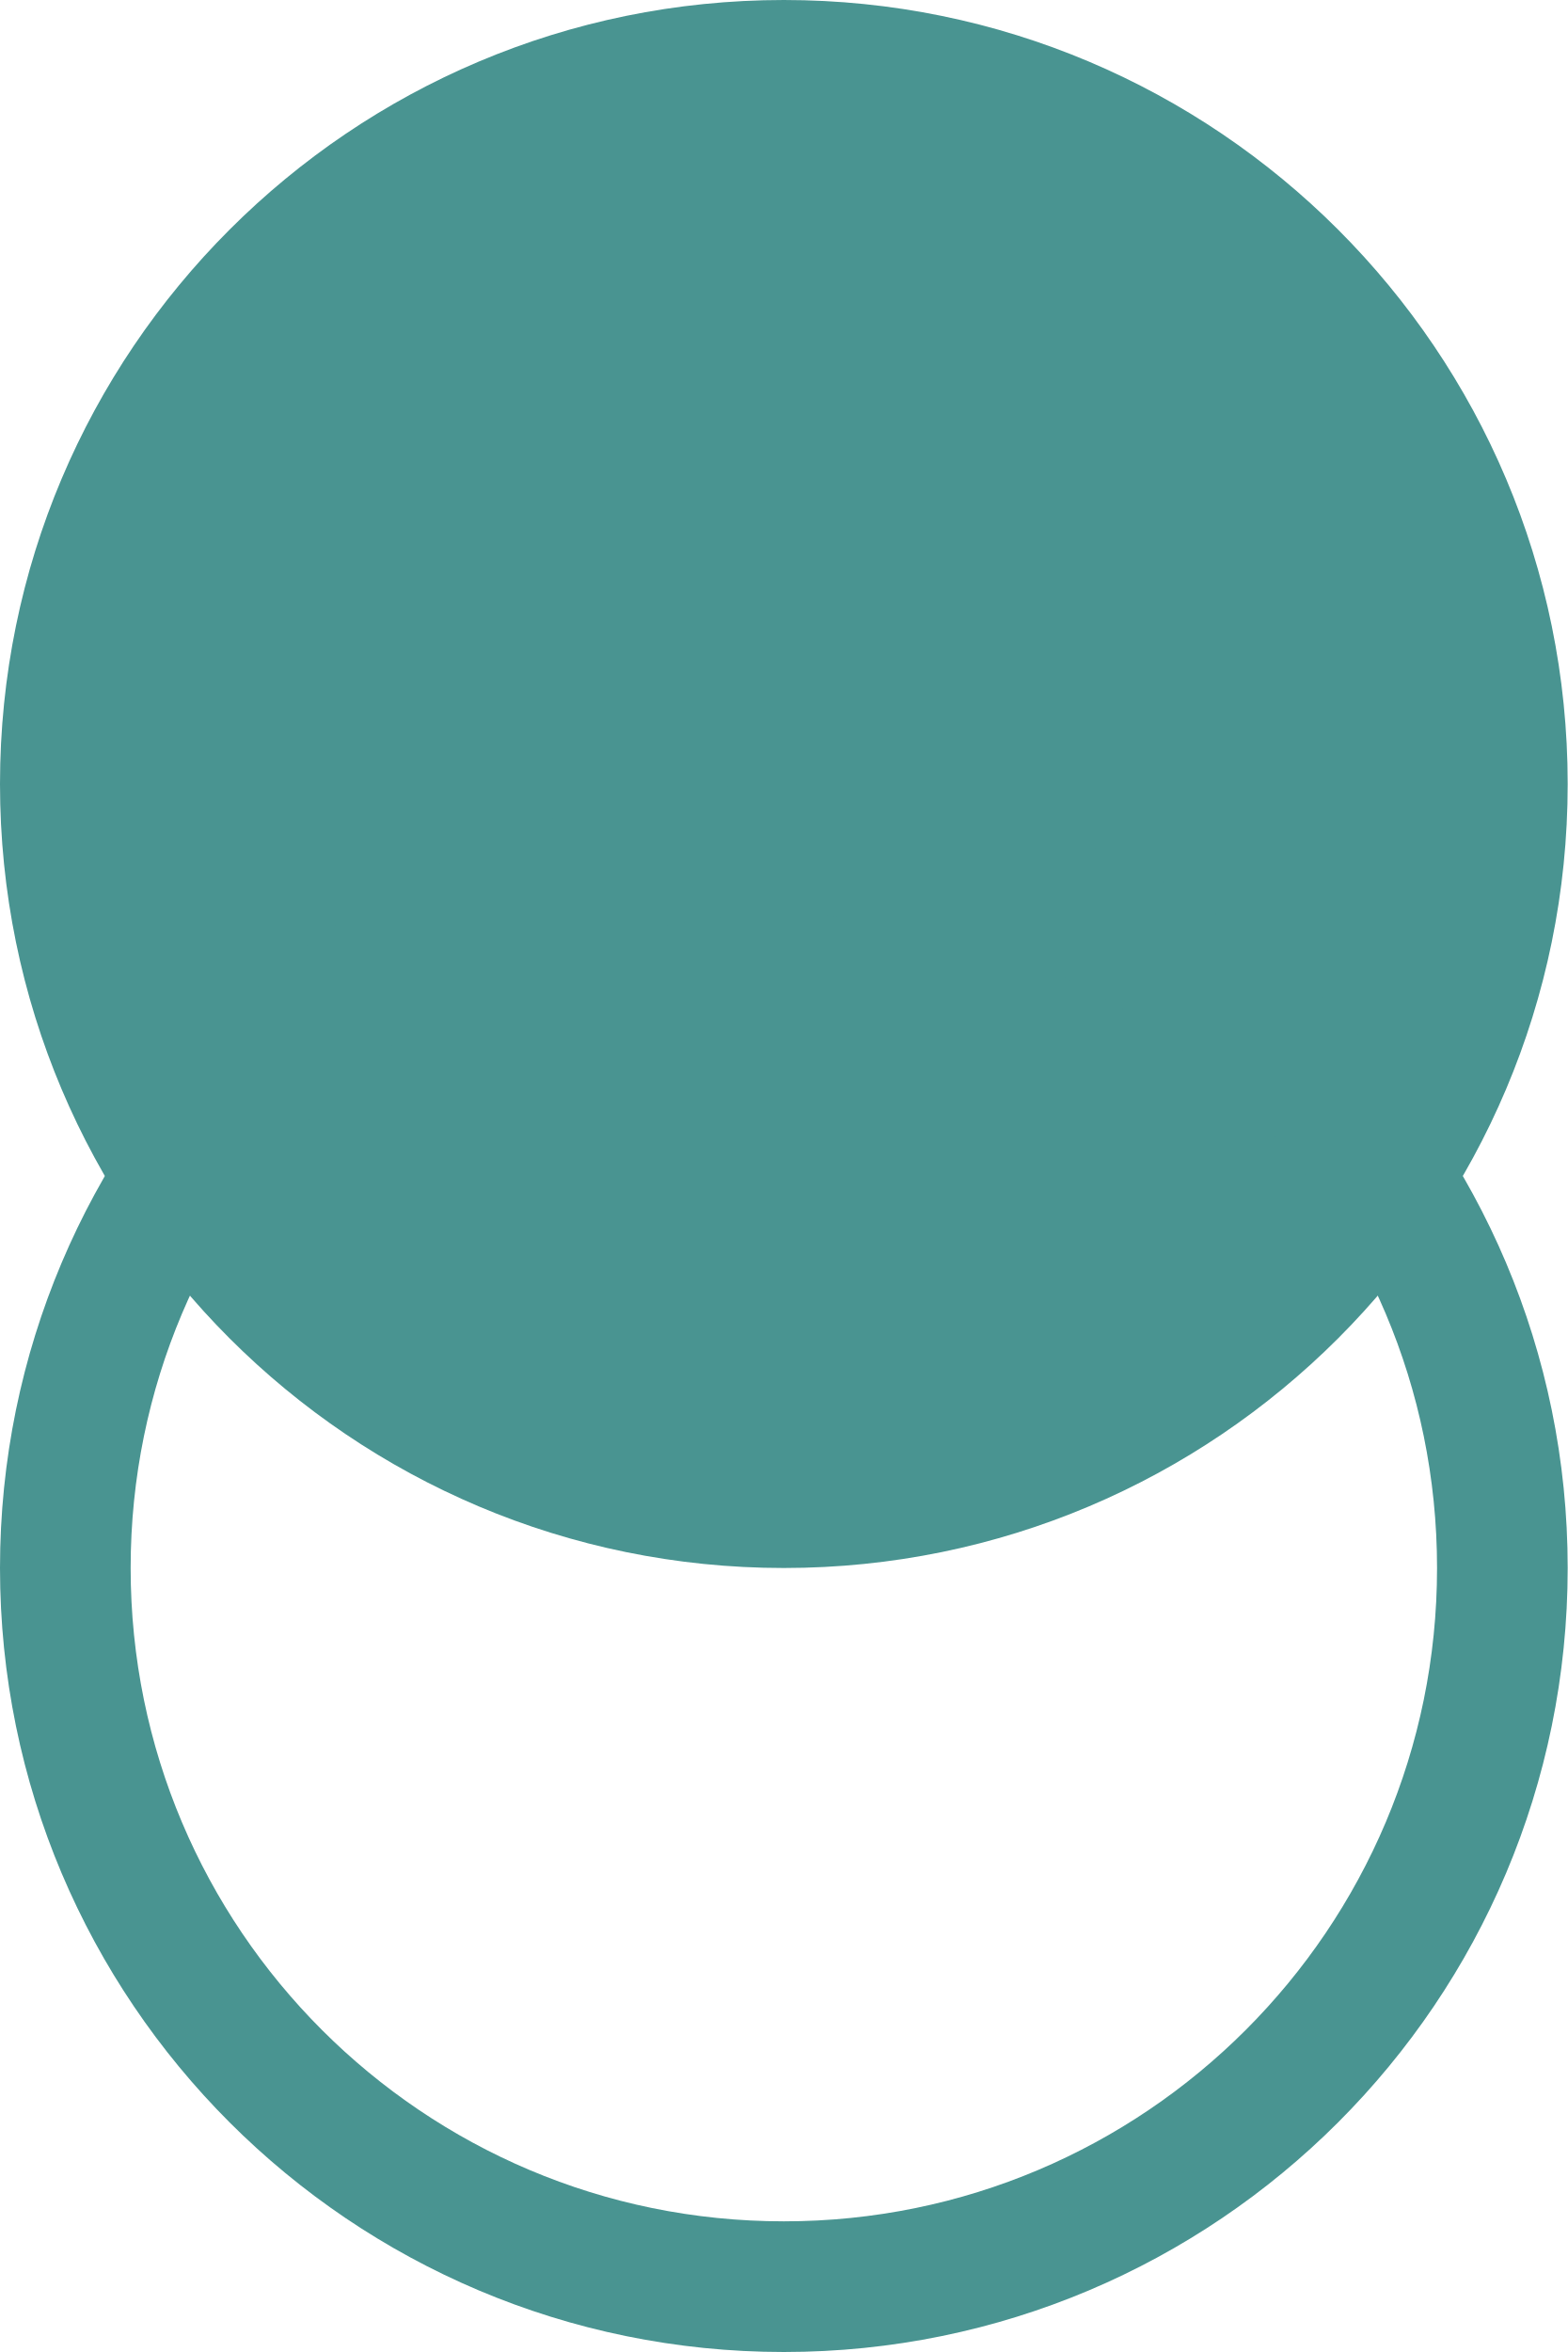
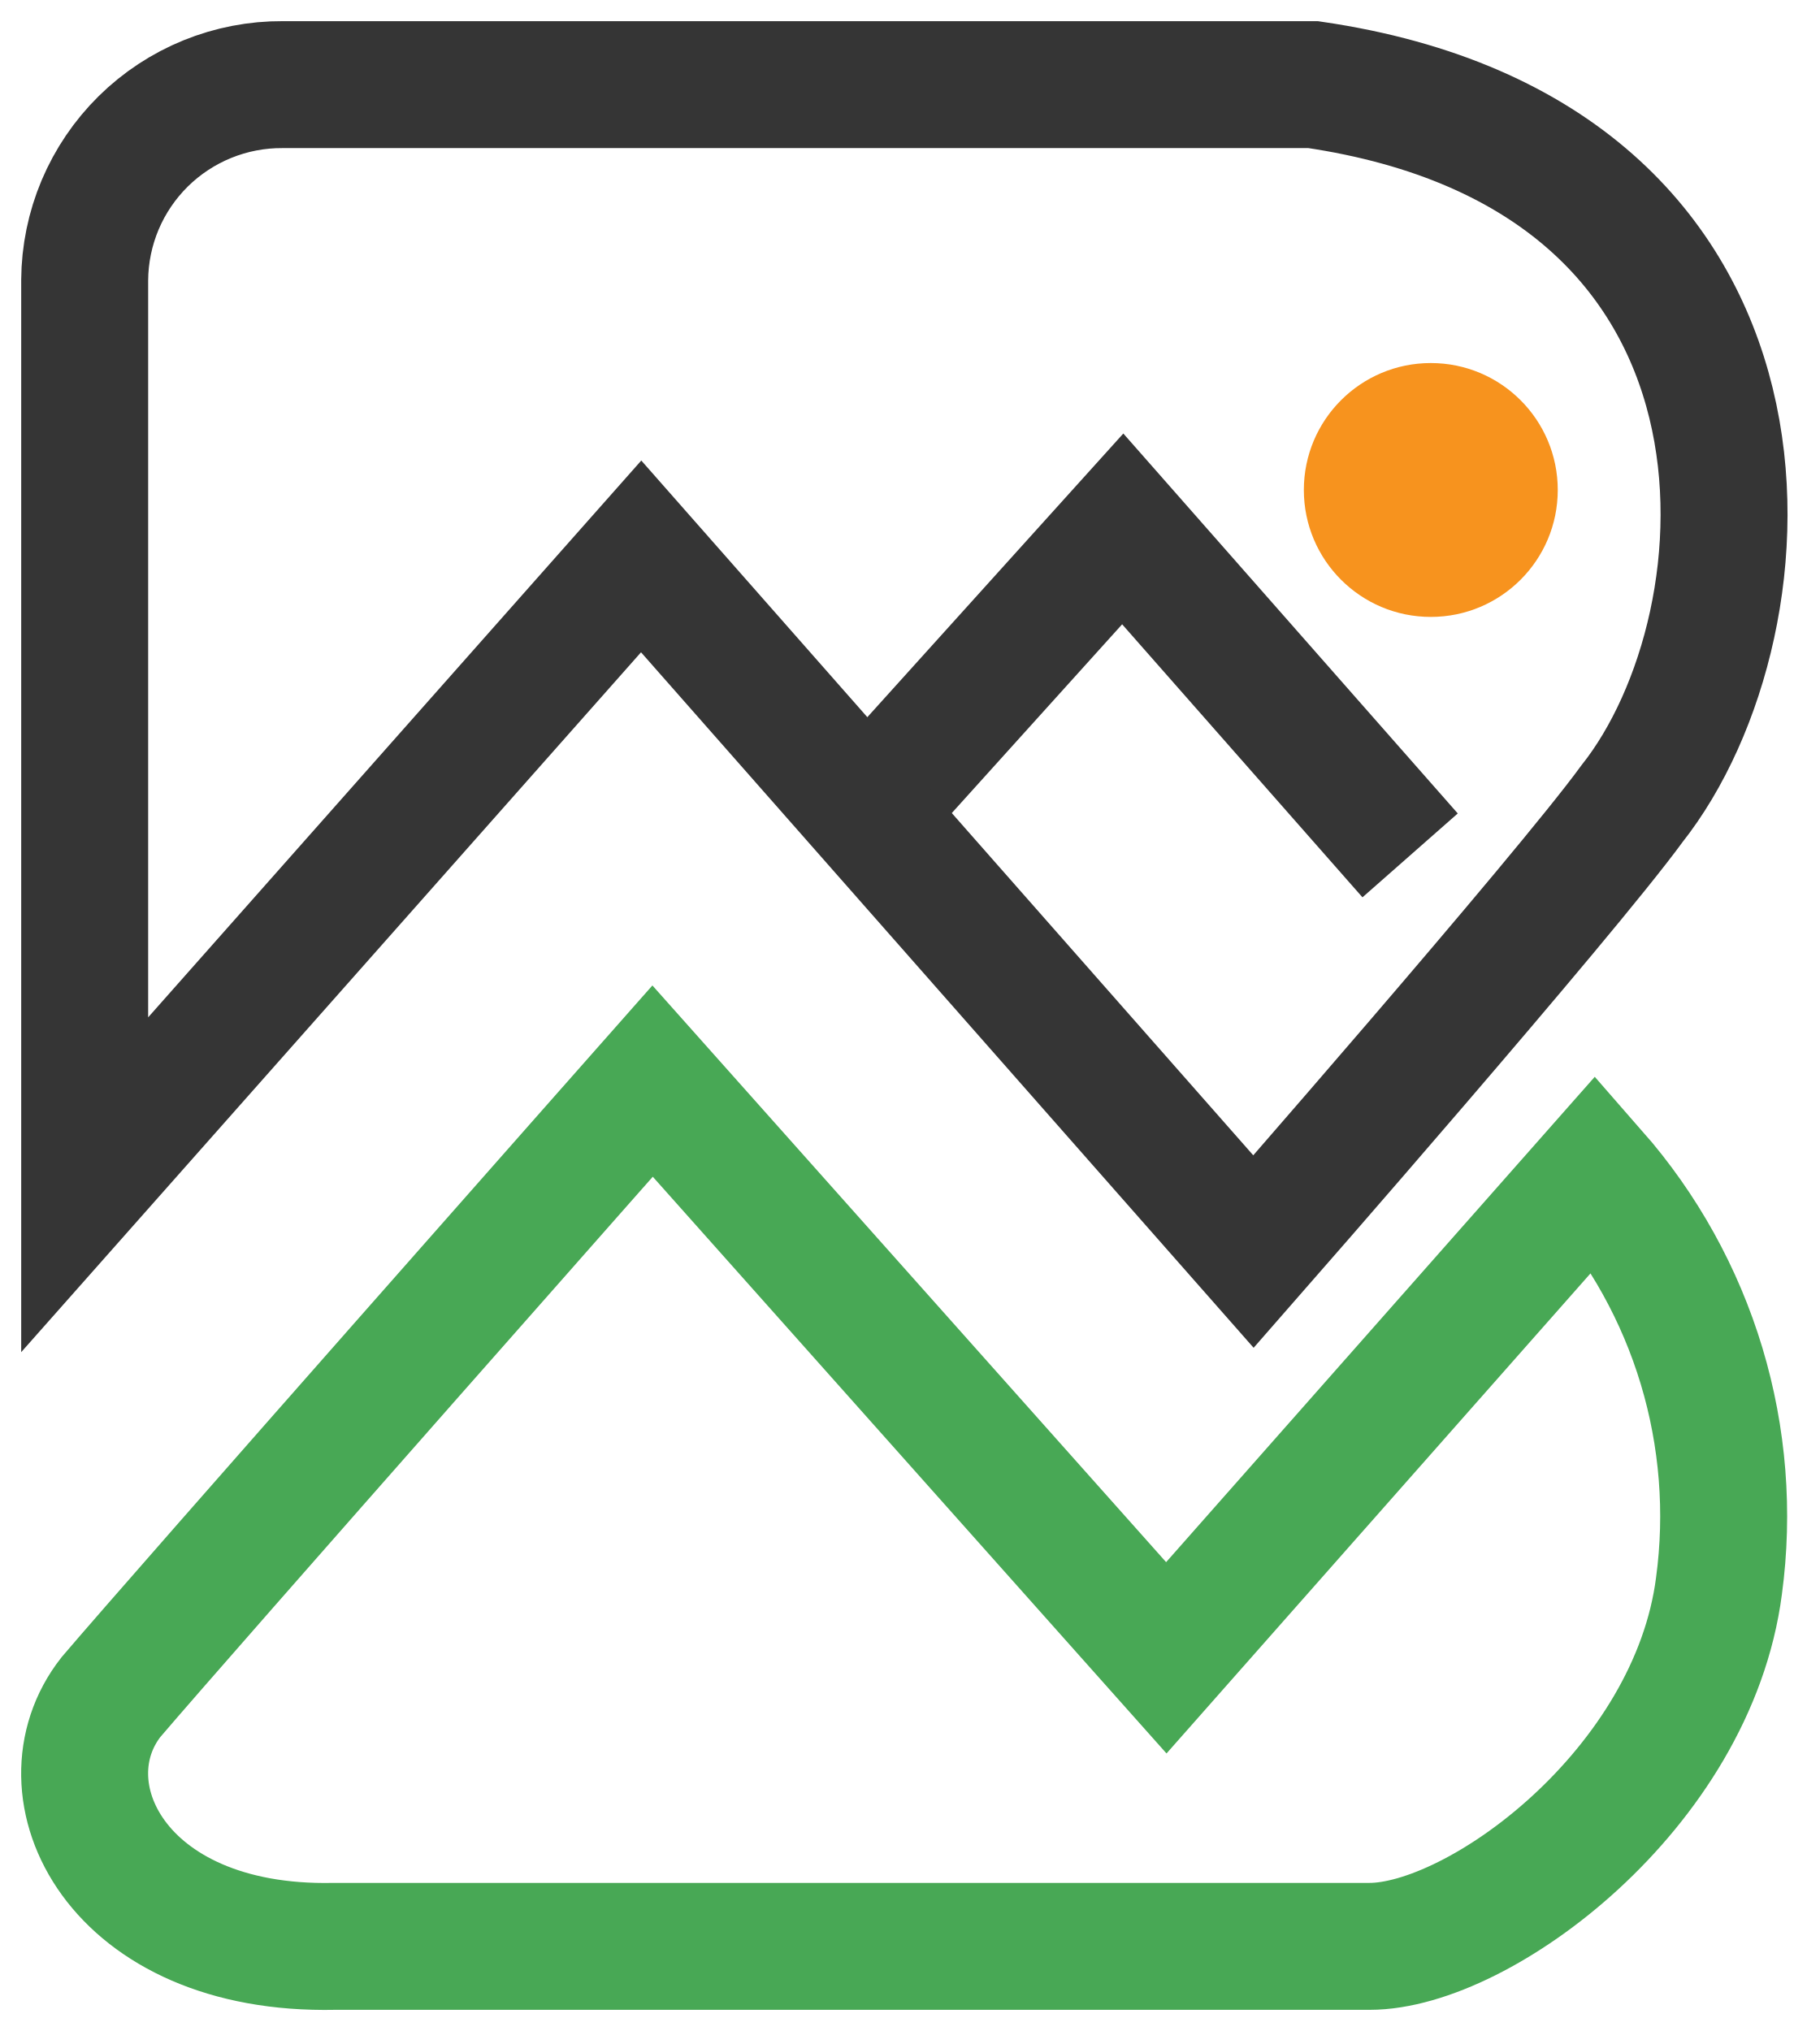
- <svg xmlns="http://www.w3.org/2000/svg" width="120" height="180" viewBox="0 0 120 180" fill="none">
-   <path d="M120 60C120 93.137 93.137 120 60 120C26.863 120 0 93.137 0 60C0 26.863 26.863 0 60 0C93.137 0 120 26.863 120 60Z" fill="#499491" />
-   <path d="M115 120C115 150.376 90.376 175 60 175C29.624 175 5 150.376 5 120C5 89.624 29.624 65 60 65C90.376 65 115 89.624 115 120Z" stroke="#499491" stroke-width="10" />
+ <svg xmlns="http://www.w3.org/2000/svg" width="43" height="48" viewBox="0 0 43 48" fill="none">
+   <path d="M20.801 18.85L26.531 12.5L32.331 19.09" stroke="#353535" stroke-width="3" stroke-miterlimit="10" stroke-linecap="square" />
+   <path d="M2.001 28L15.151 13.15L29.621 29.58C29.621 29.58 36.951 21.21 38.561 19C41.971 14.7 42.651 3.7 31.031 2H6.681C6.07 1.996 5.465 2.113 4.899 2.343C4.334 2.573 3.819 2.912 3.384 3.341C2.95 3.77 2.604 4.28 2.366 4.843C2.129 5.406 2.005 6.009 2.001 6.62V28Z" stroke="#353535" stroke-width="3" stroke-miterlimit="10" stroke-linecap="round" />
+   <path d="M37.681 27.72L27.561 39.18L15.421 25.55C15.421 25.55 4.331 38.1 2.621 40.11C0.921 42.28 2.721 46.11 7.901 46H32.361C34.961 46 40.001 42.28 40.621 37.48C40.856 35.738 40.716 33.965 40.209 32.281C39.702 30.598 38.84 29.043 37.681 27.72Z" stroke="#48A855" stroke-width="3" stroke-miterlimit="10" />
+   <path d="M33.811 14.58C35.468 14.58 36.811 13.237 36.811 11.58C36.811 9.923 35.468 8.58 33.811 8.58C32.154 8.58 30.811 9.923 30.811 11.58C30.811 13.237 32.154 14.58 33.811 14.58Z" fill="#F7931E" />
</svg>
